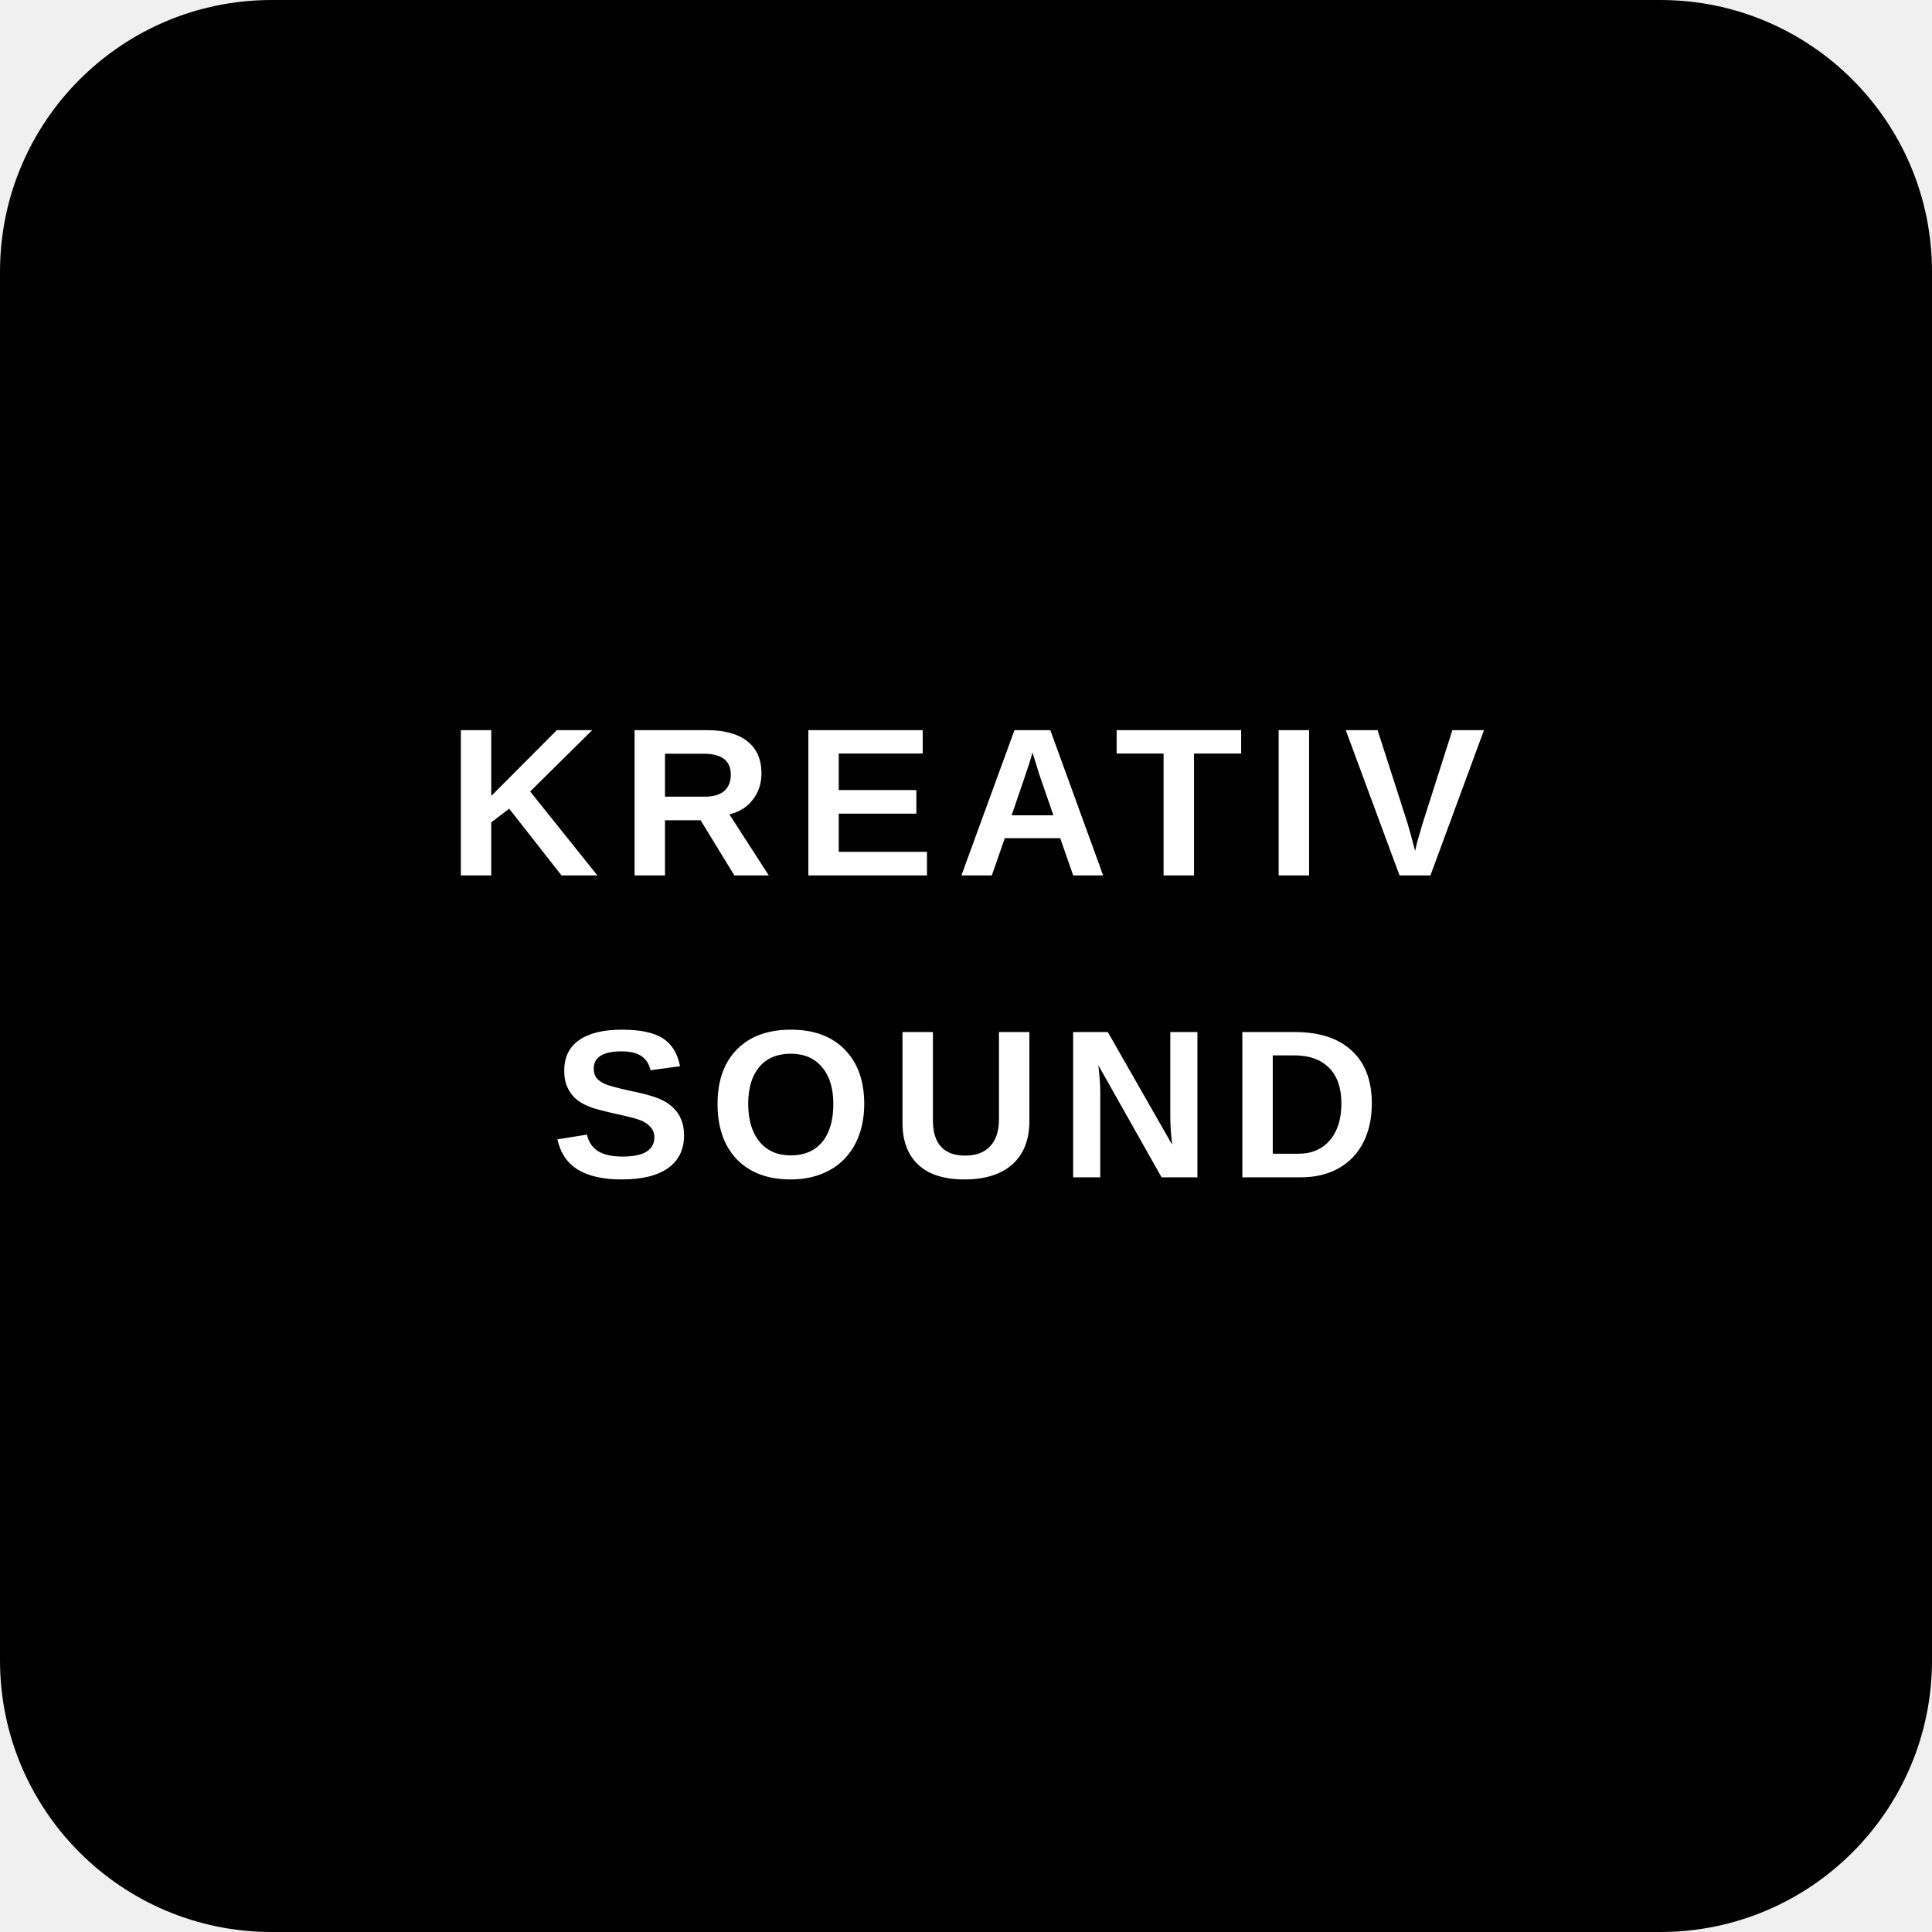
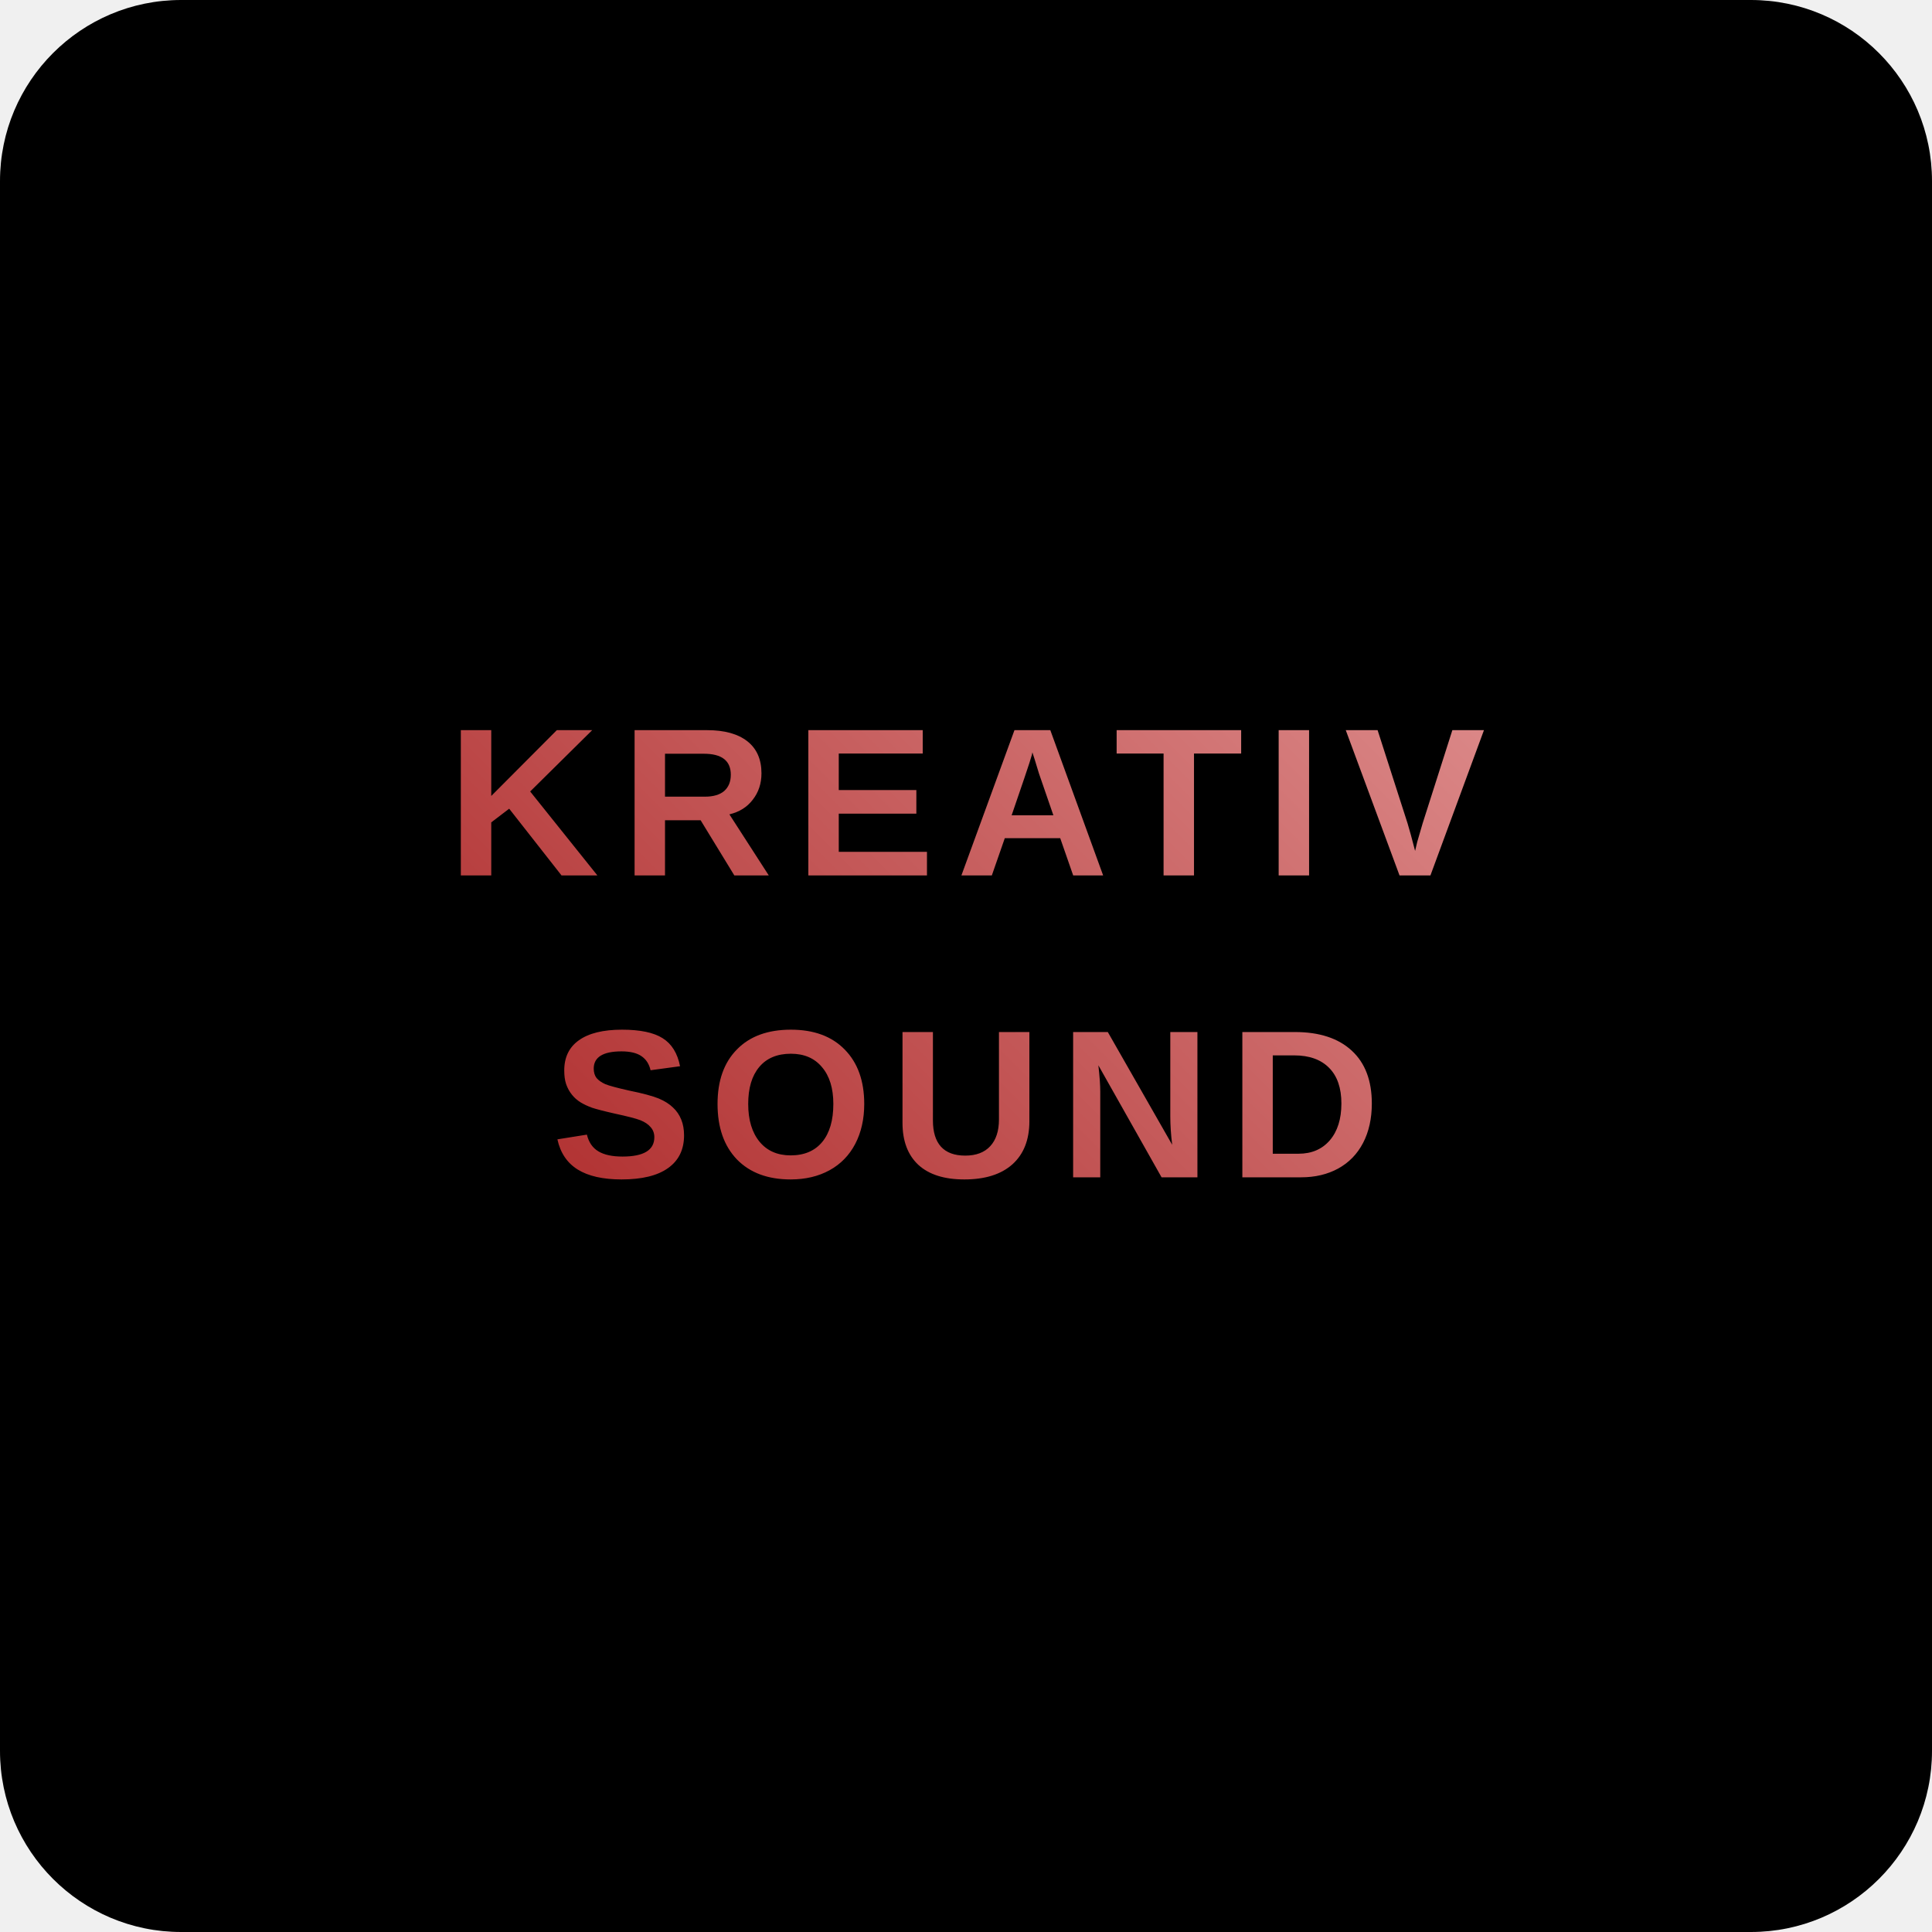
<svg xmlns="http://www.w3.org/2000/svg" width="128" height="128" viewBox="0 0 128 128" role="img" aria-label="Kreativ Sound logo">
-   <rect width="128" height="128" fill="#000000" rx="18" />
-   <text x="64" y="58" text-anchor="middle" font-family="Arial, Helvetica, sans-serif" font-size="14" font-weight="700" letter-spacing="1.4" fill="#ffffff">KREATIV</text>
-   <text x="64" y="78" text-anchor="middle" font-family="Arial, Helvetica, sans-serif" font-size="14" font-weight="700" letter-spacing="1.1" fill="#ffffff">SOUND</text>
+   <defs>
+     <linearGradient id="logo-text-gradient" x1="16" y1="112" x2="112" y2="16" gradientUnits="userSpaceOnUse">
+       <stop offset="0" stop-color="#990000" />
+       <stop offset="1" stop-color="#efb1b1" />
+     </linearGradient>
+   </defs>
+   <rect width="128" height="128" rx="12" fill="#000000" />
+   <text x="64" y="58" text-anchor="middle" font-family="Arial, Helvetica, sans-serif" font-size="14" font-weight="700" letter-spacing="1.4" fill="url(#logo-text-gradient)">KREATIV</text>
+   <text x="64" y="78" text-anchor="middle" font-family="Arial, Helvetica, sans-serif" font-size="14" font-weight="700" letter-spacing="1.1" fill="url(#logo-text-gradient)">SOUND</text>
</svg>
